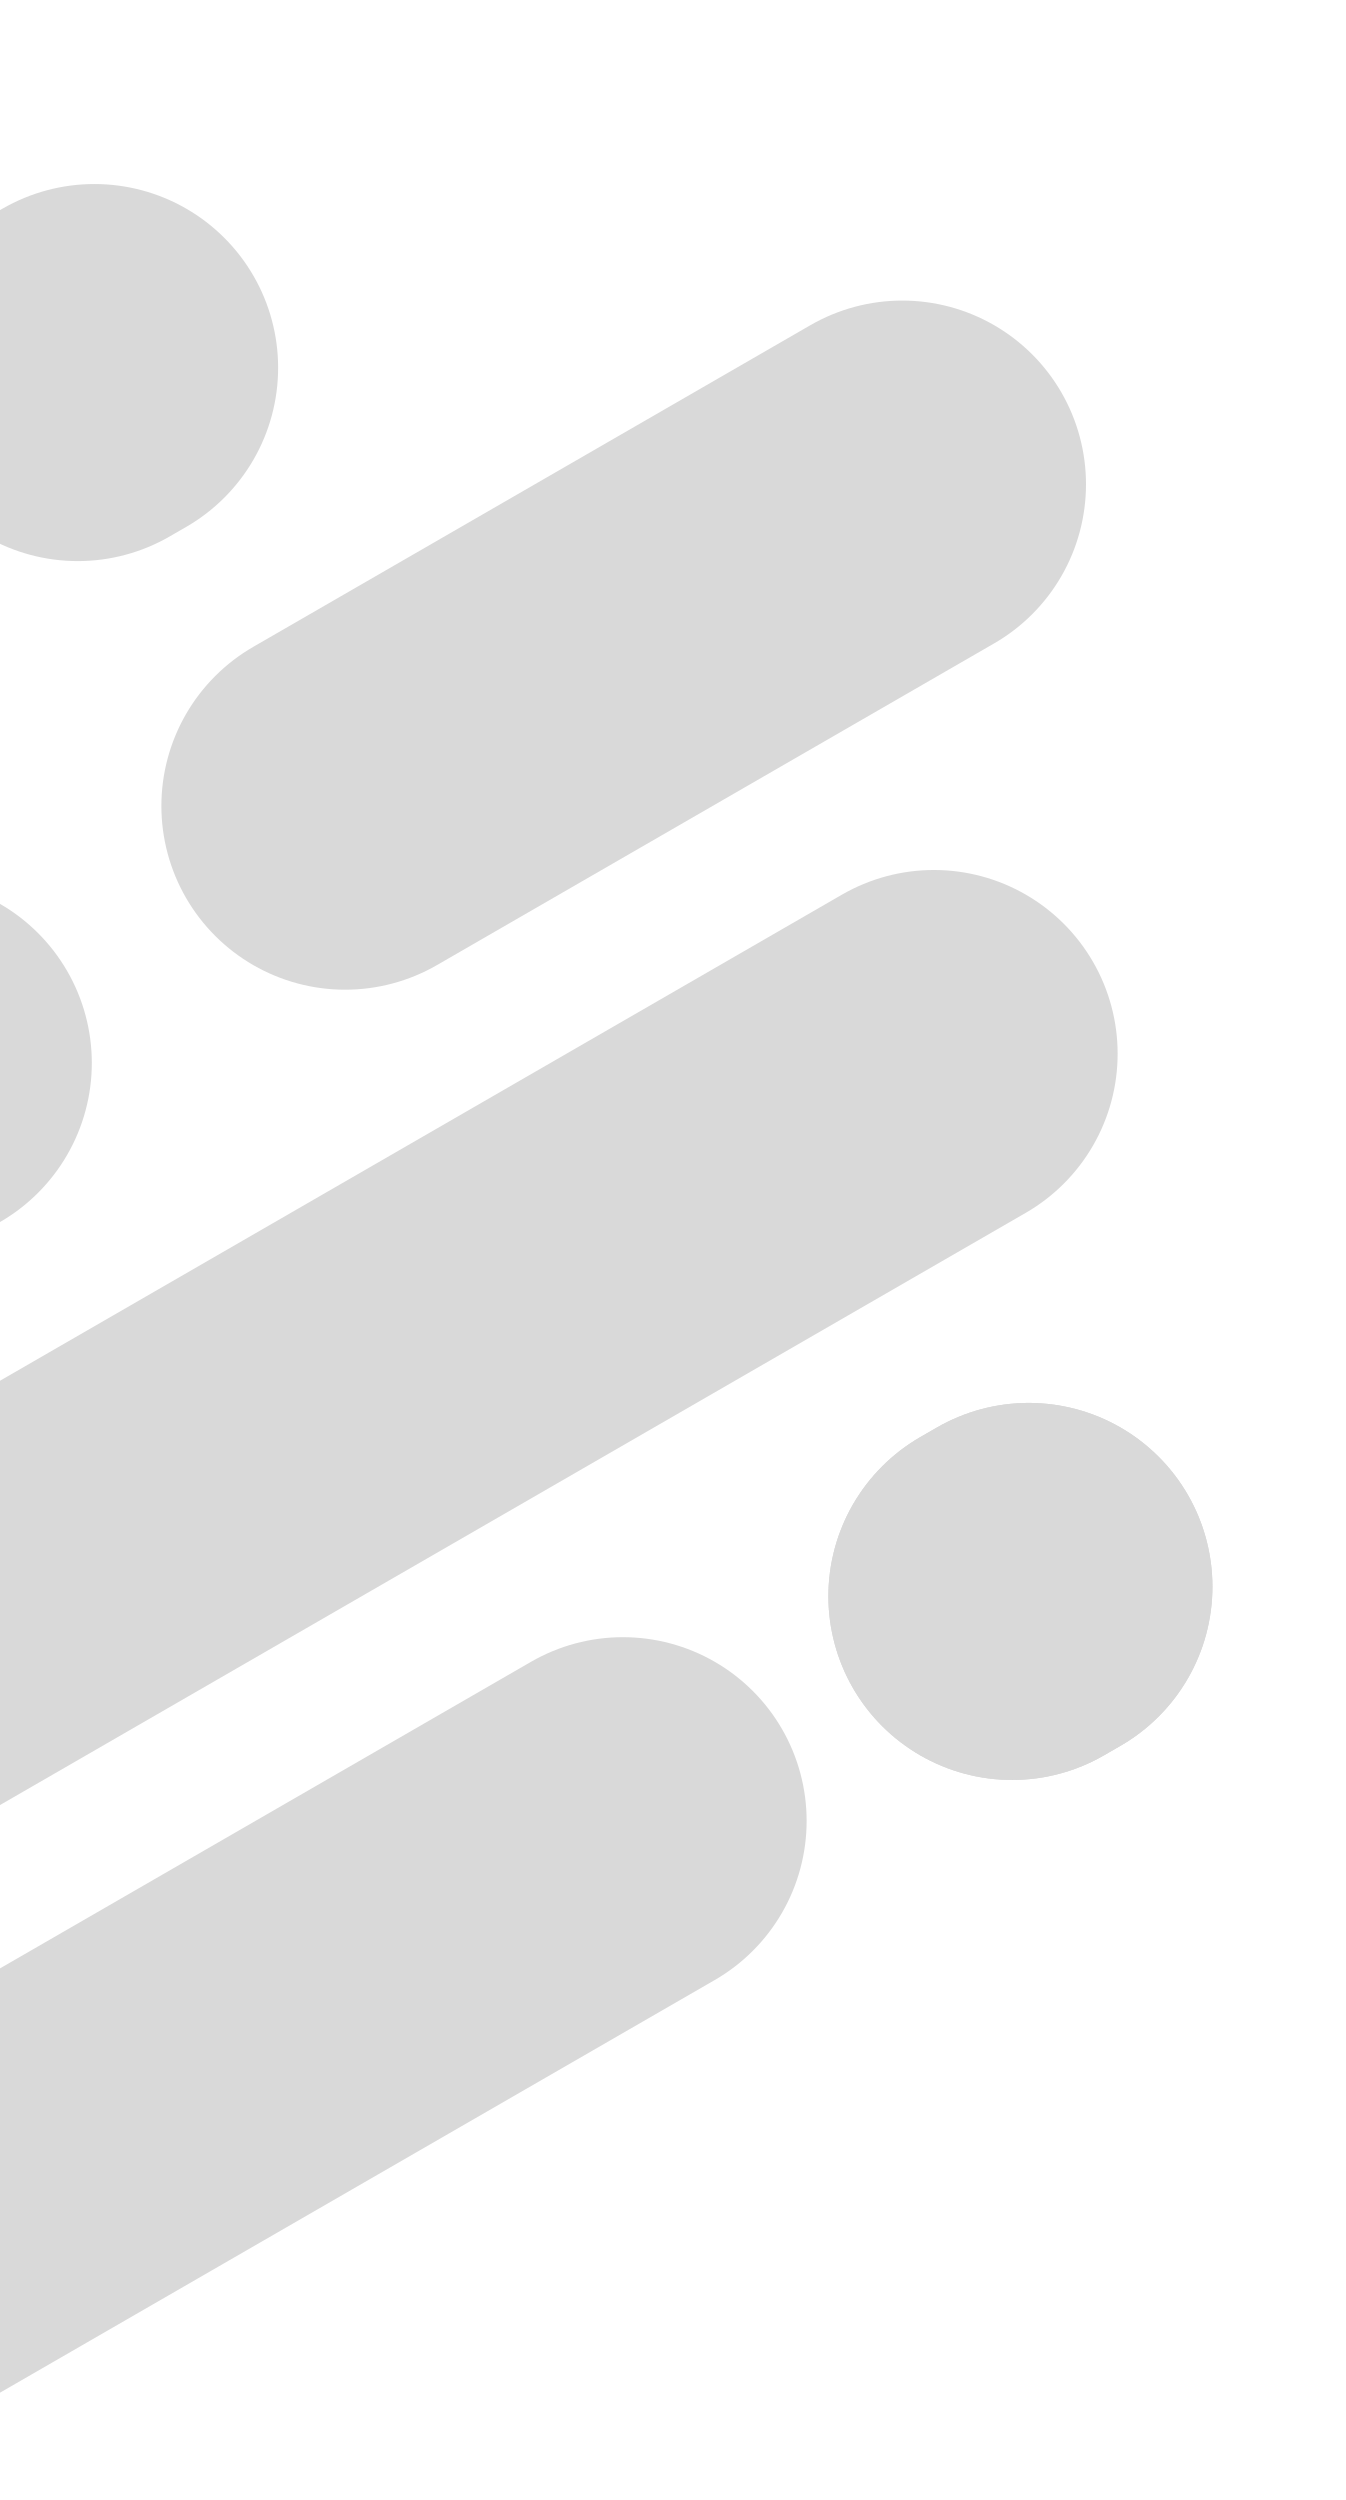
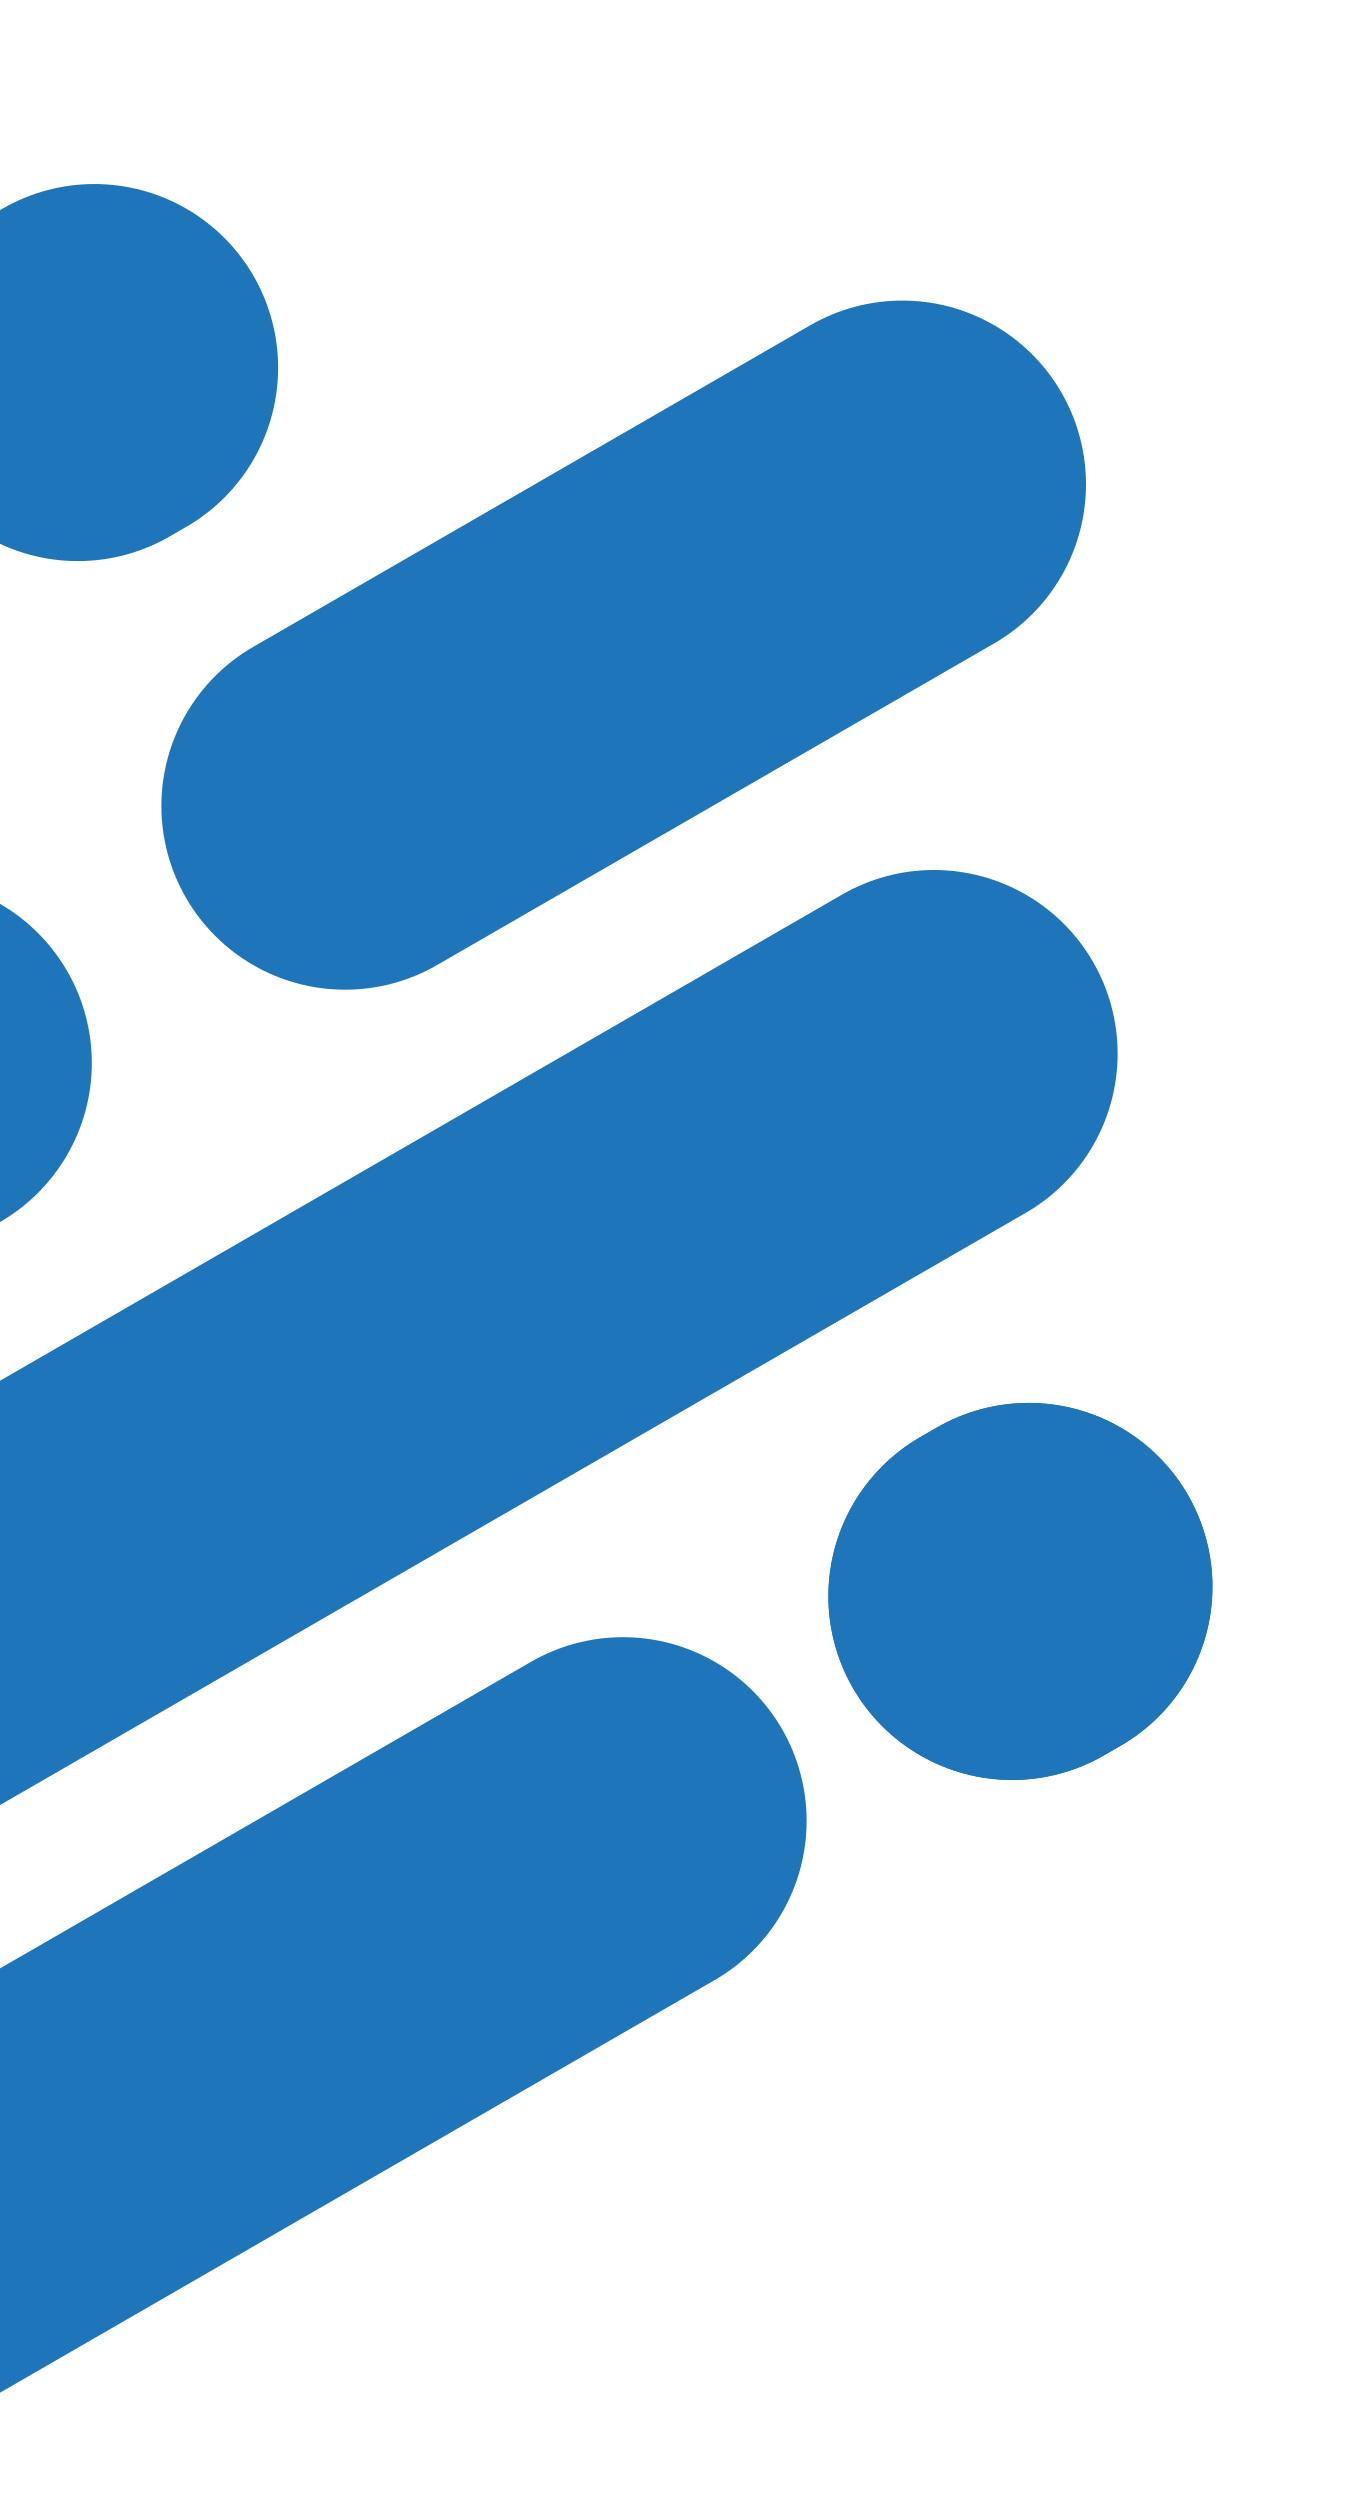
<svg xmlns="http://www.w3.org/2000/svg" width="205" height="381" viewBox="0 0 205 381" fill="none">
  <mask id="mask0_55_862" style="mask-type:alpha" maskUnits="userSpaceOnUse" x="0" y="0" width="205" height="381">
-     <rect width="205" height="381" fill="#D9D9D9" />
+     <rect width="205" height="381" fill="#1E75BA" />
  </mask>
  <g mask="url(#mask0_55_862)">
    <g style="mix-blend-mode:screen">
-       <path d="M-62.219 368.236L94.93 277.506" stroke="#D9D9D9" stroke-width="56" stroke-linecap="round" />
-       <path d="M-41.438 266.682L142.326 160.586" stroke="#D9D9D9" stroke-width="56" stroke-linecap="round" />
-       <path d="M-135.672 232.236L-14.008 161.994" stroke="#D9D9D9" stroke-width="56" stroke-linecap="round" />
-       <path d="M52.594 122.83L137.505 73.806" stroke="#D9D9D9" stroke-width="56" stroke-linecap="round" />
-       <path d="M154.242 243.268L156.777 241.804" stroke="#D9D9D9" stroke-width="56" stroke-linecap="round" />
-       <path d="M154.242 243.268L156.777 241.804" stroke="#D9D9D9" stroke-width="56" stroke-linecap="round" />
-       <path d="M11.851 57.51L14.386 56.046" stroke="#D9D9D9" stroke-width="56" stroke-linecap="round" />
+       <path d="M-62.219 368.236L94.93 277.506" stroke="#1E75BA" stroke-width="56" stroke-linecap="round" />
+       <path d="M-41.438 266.682L142.326 160.586" stroke="#1E75BA" stroke-width="56" stroke-linecap="round" />
+       <path d="M-135.672 232.236L-14.008 161.994" stroke="#1E75BA" stroke-width="56" stroke-linecap="round" />
+       <path d="M52.594 122.83L137.505 73.806" stroke="#1E75BA" stroke-width="56" stroke-linecap="round" />
+       <path d="M154.242 243.268L156.777 241.804" stroke="#1E75BA" stroke-width="56" stroke-linecap="round" />
+       <path d="M154.242 243.268L156.777 241.804" stroke="#1E75BA" stroke-width="56" stroke-linecap="round" />
+       <path d="M11.851 57.51L14.386 56.046" stroke="#1E75BA" stroke-width="56" stroke-linecap="round" />
    </g>
  </g>
</svg>
